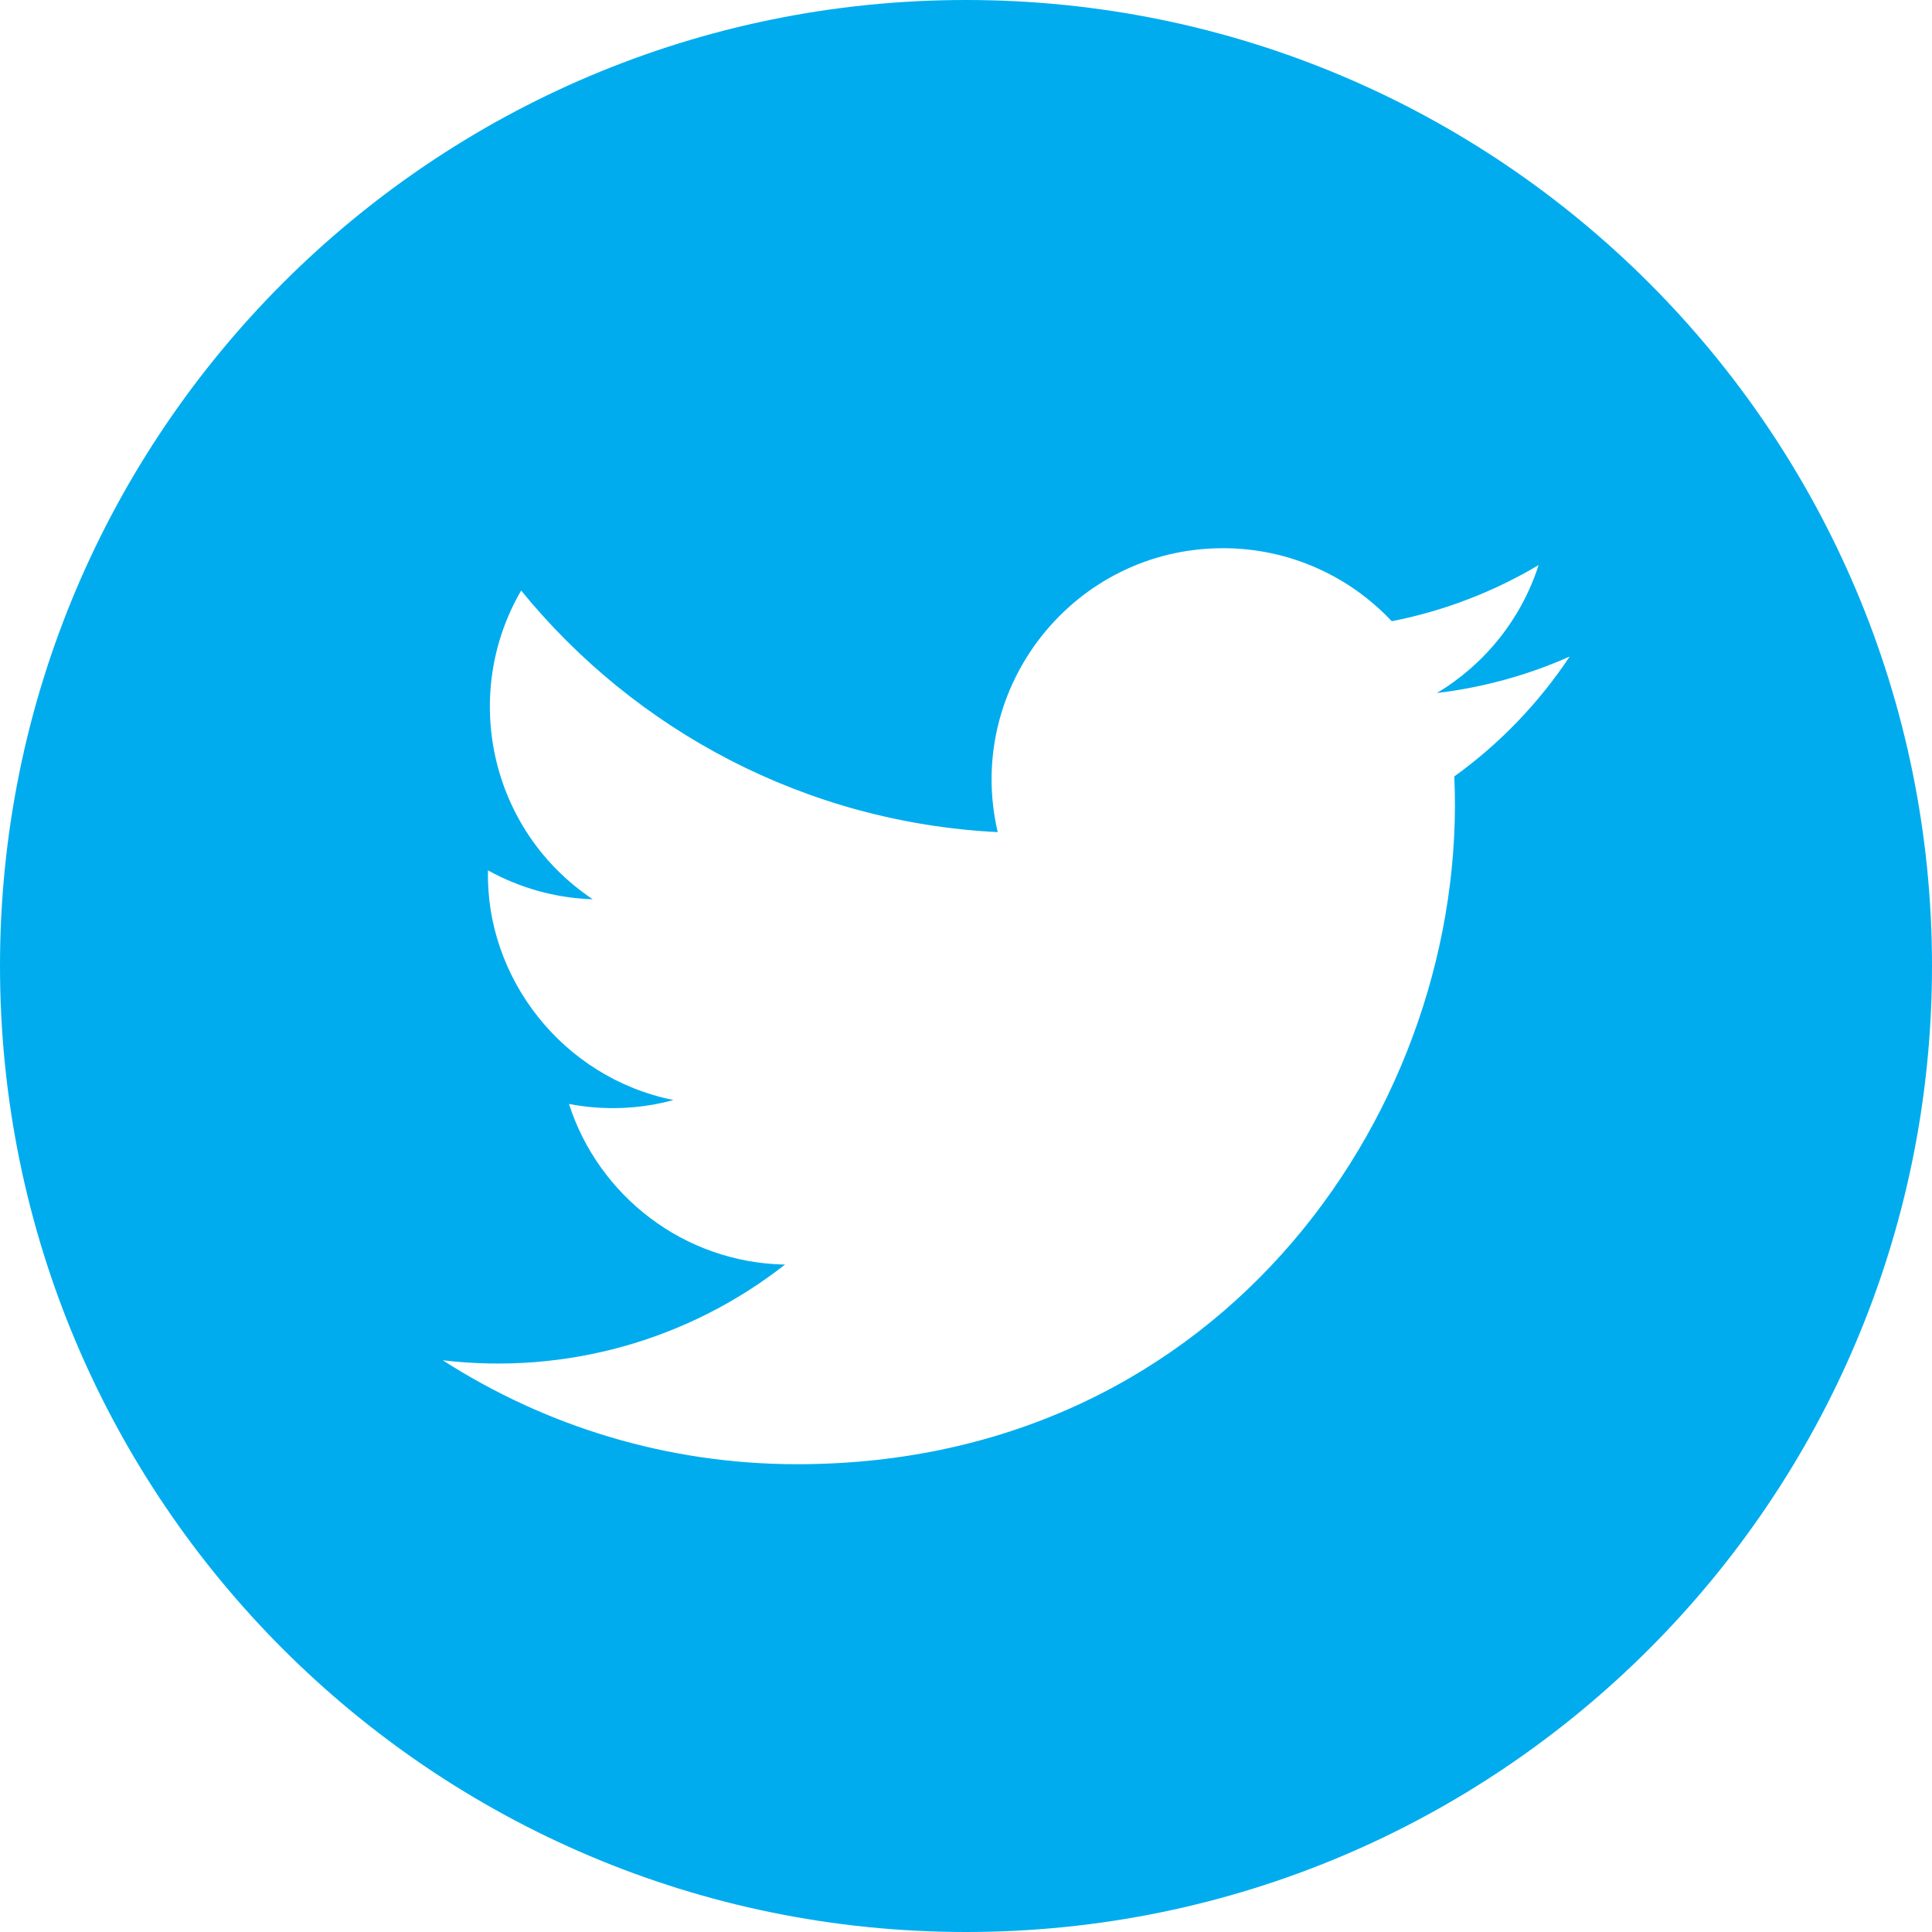
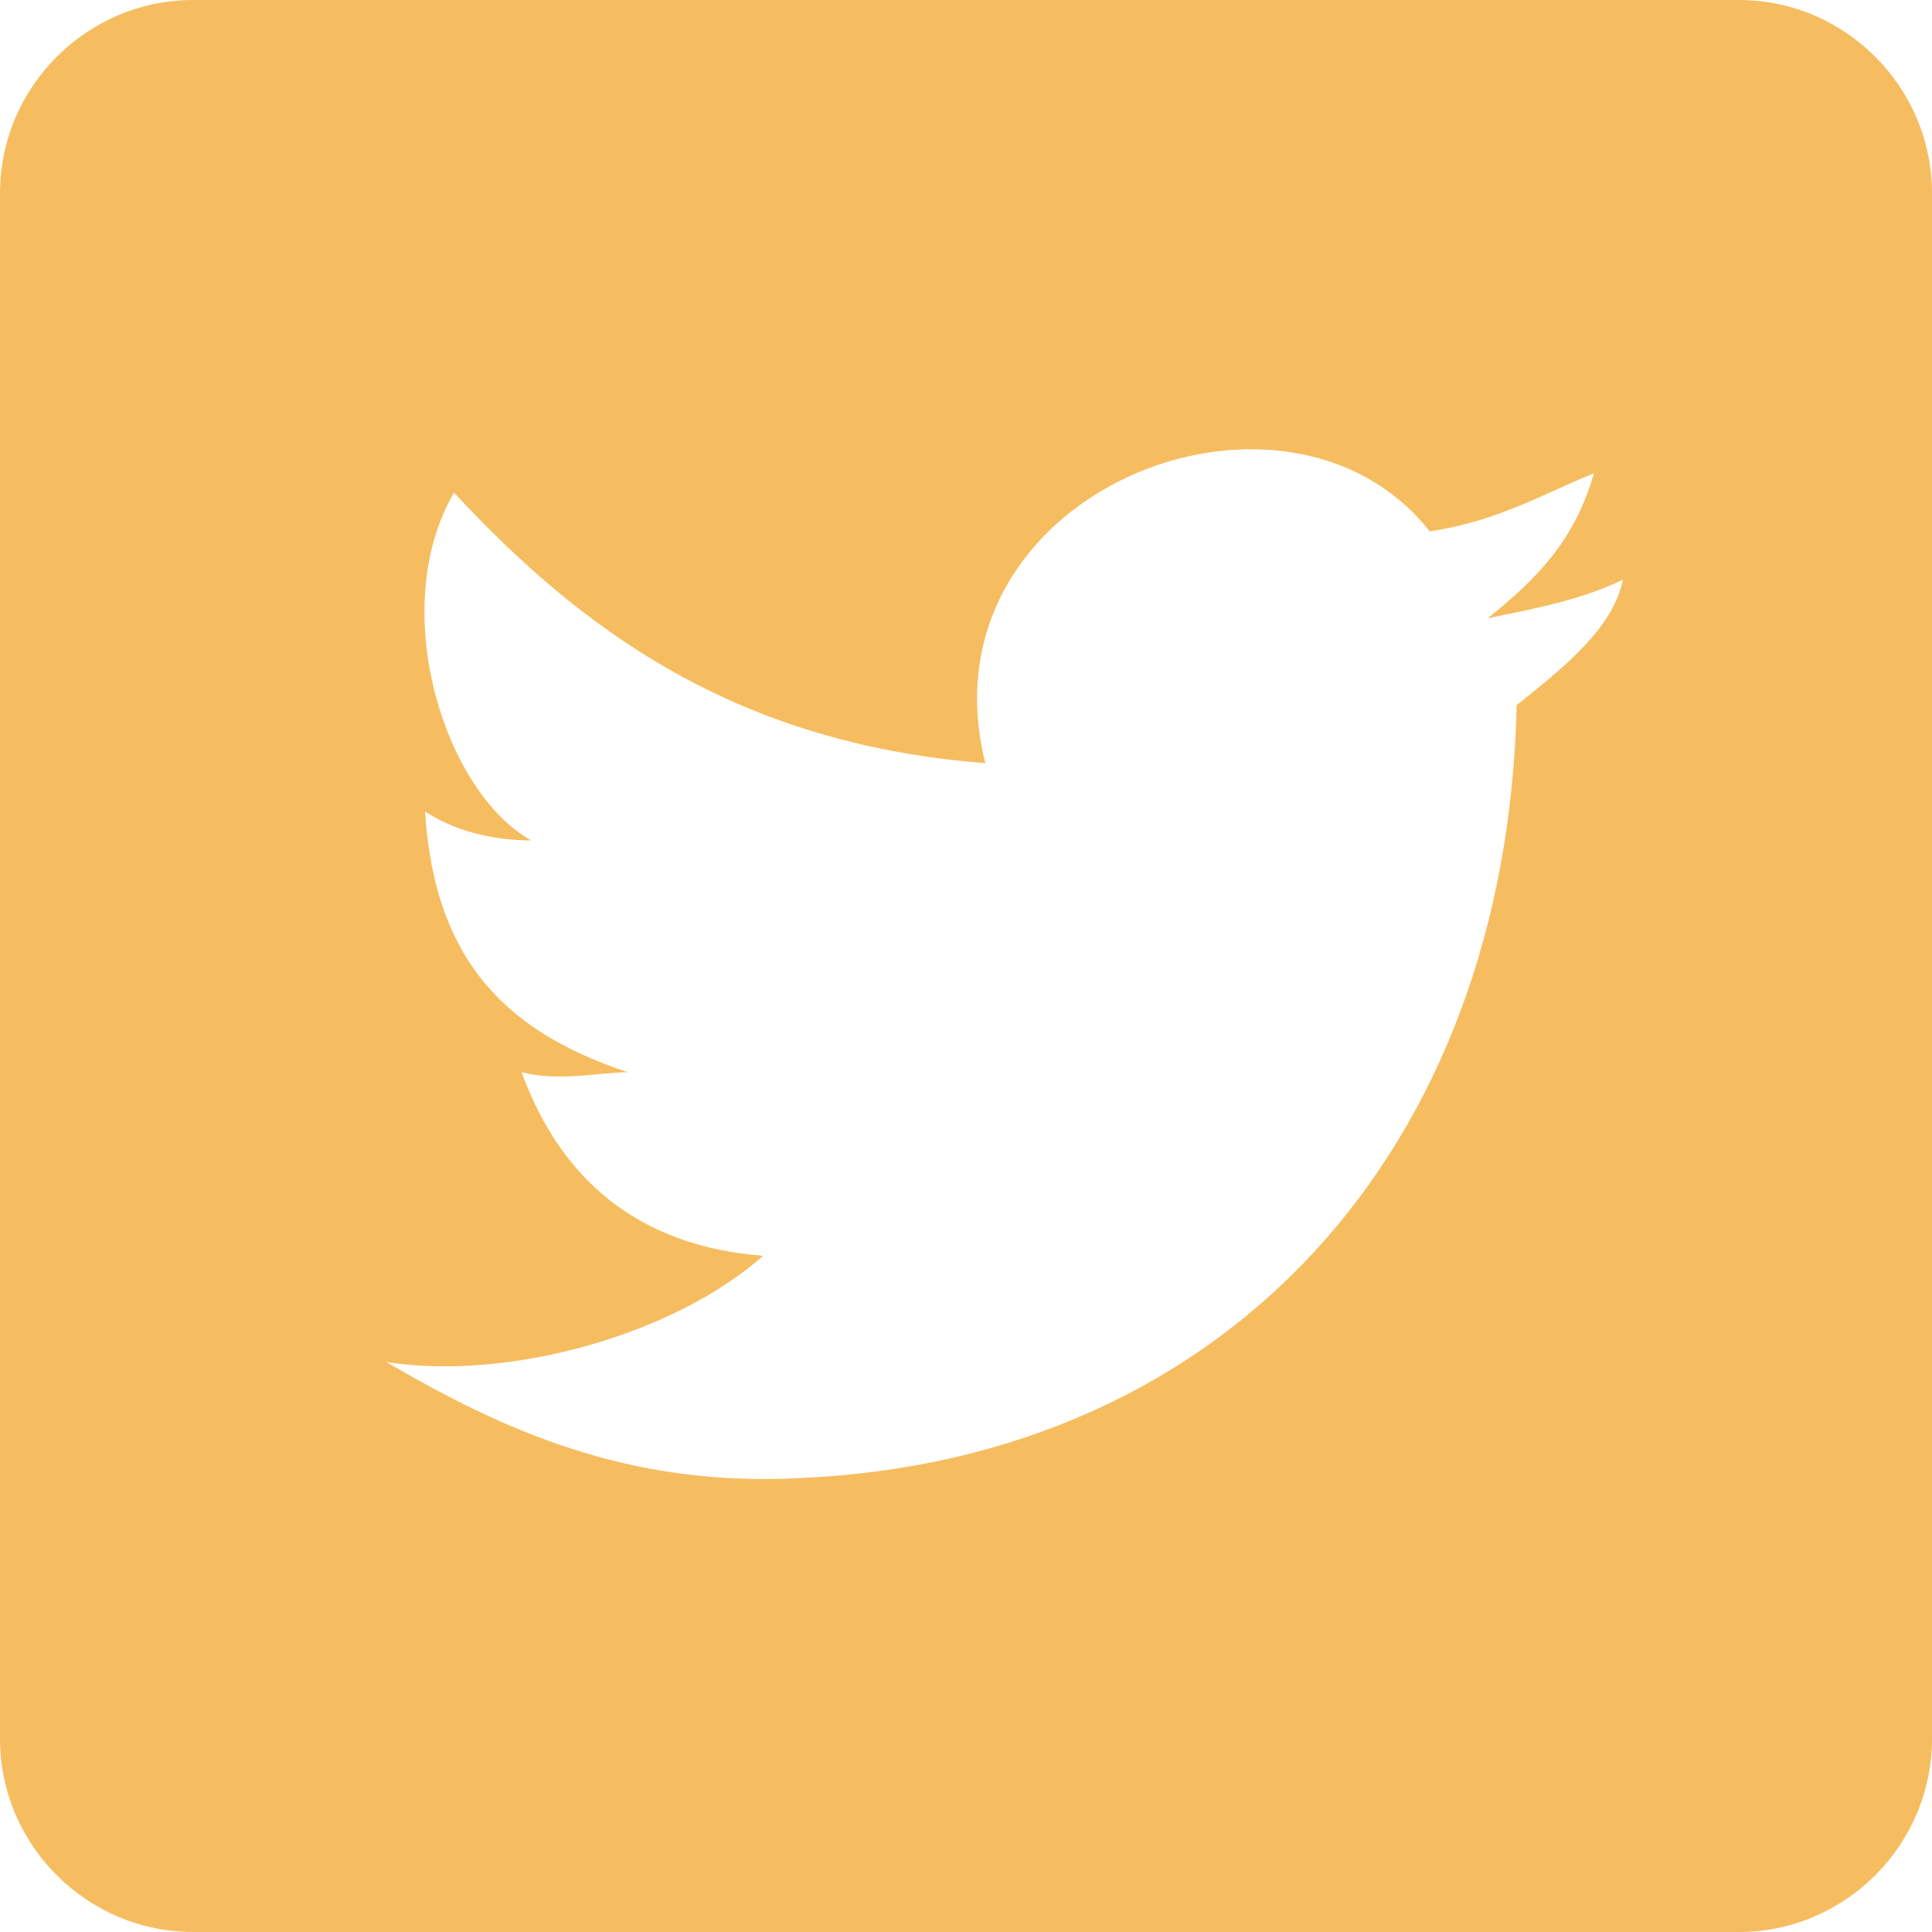
- <svg xmlns="http://www.w3.org/2000/svg" viewBox="0 0 24 24">
-   <path fill="#00ACEE" d="M12 0c-6.627 0-12 5.373-12 12s5.373 12 12 12 12-5.373 12-12-5.373-12-12-12zm6.066 9.645c.183 4.04-2.83 8.544-8.164 8.544-1.622 0-3.131-.476-4.402-1.291 1.524.18 3.045-.244 4.252-1.189-1.256-.023-2.317-.854-2.684-1.995.451.086.895.061 1.298-.049-1.381-.278-2.335-1.522-2.304-2.853.388.215.83.344 1.301.359-1.279-.855-1.641-2.544-.889-3.835 1.416 1.738 3.533 2.881 5.92 3.001-.419-1.796.944-3.527 2.799-3.527.825 0 1.572.349 2.096.907.654-.128 1.27-.368 1.824-.697-.215.671-.67 1.233-1.263 1.589.581-.07 1.135-.224 1.649-.453-.384.578-.87 1.084-1.433 1.489z" />
+ <svg xmlns="http://www.w3.org/2000/svg" fill="#F6BD60" version="1.1" id="Capa_1" x="0px" y="0px" width="36px" height="36px" viewBox="0 0 510 510" style="enable-background:new 0 0 510 510;" xml:space="preserve">
+   <g>
+     <g id="post-twitter">
+       <path d="M459,0H51C22.95,0,0,22.95,0,51v408c0,28.05,22.95,51,51,51h408c28.05,0,51-22.95,51-51V51C510,22.95,487.05,0,459,0z     M400.35,186.15c-2.55,117.3-76.5,198.9-188.7,204C165.75,392.7,132.6,377.4,102,359.55c33.15,5.101,76.5-7.649,99.45-28.05    c-33.15-2.55-53.55-20.4-63.75-48.45c10.2,2.55,20.4,0,28.05,0c-30.6-10.2-51-28.05-53.55-68.85c7.65,5.1,17.85,7.65,28.05,7.65    c-22.95-12.75-38.25-61.2-20.4-91.8c33.15,35.7,73.95,66.3,140.25,71.4c-17.85-71.4,79.051-109.65,117.301-61.2    c17.85-2.55,30.6-10.2,43.35-15.3c-5.1,17.85-15.3,28.05-28.05,38.25c12.75-2.55,25.5-5.1,35.7-10.2    C425.85,165.75,413.1,175.95,400.35,186.15z" />
+     </g>
+   </g>
</svg>
